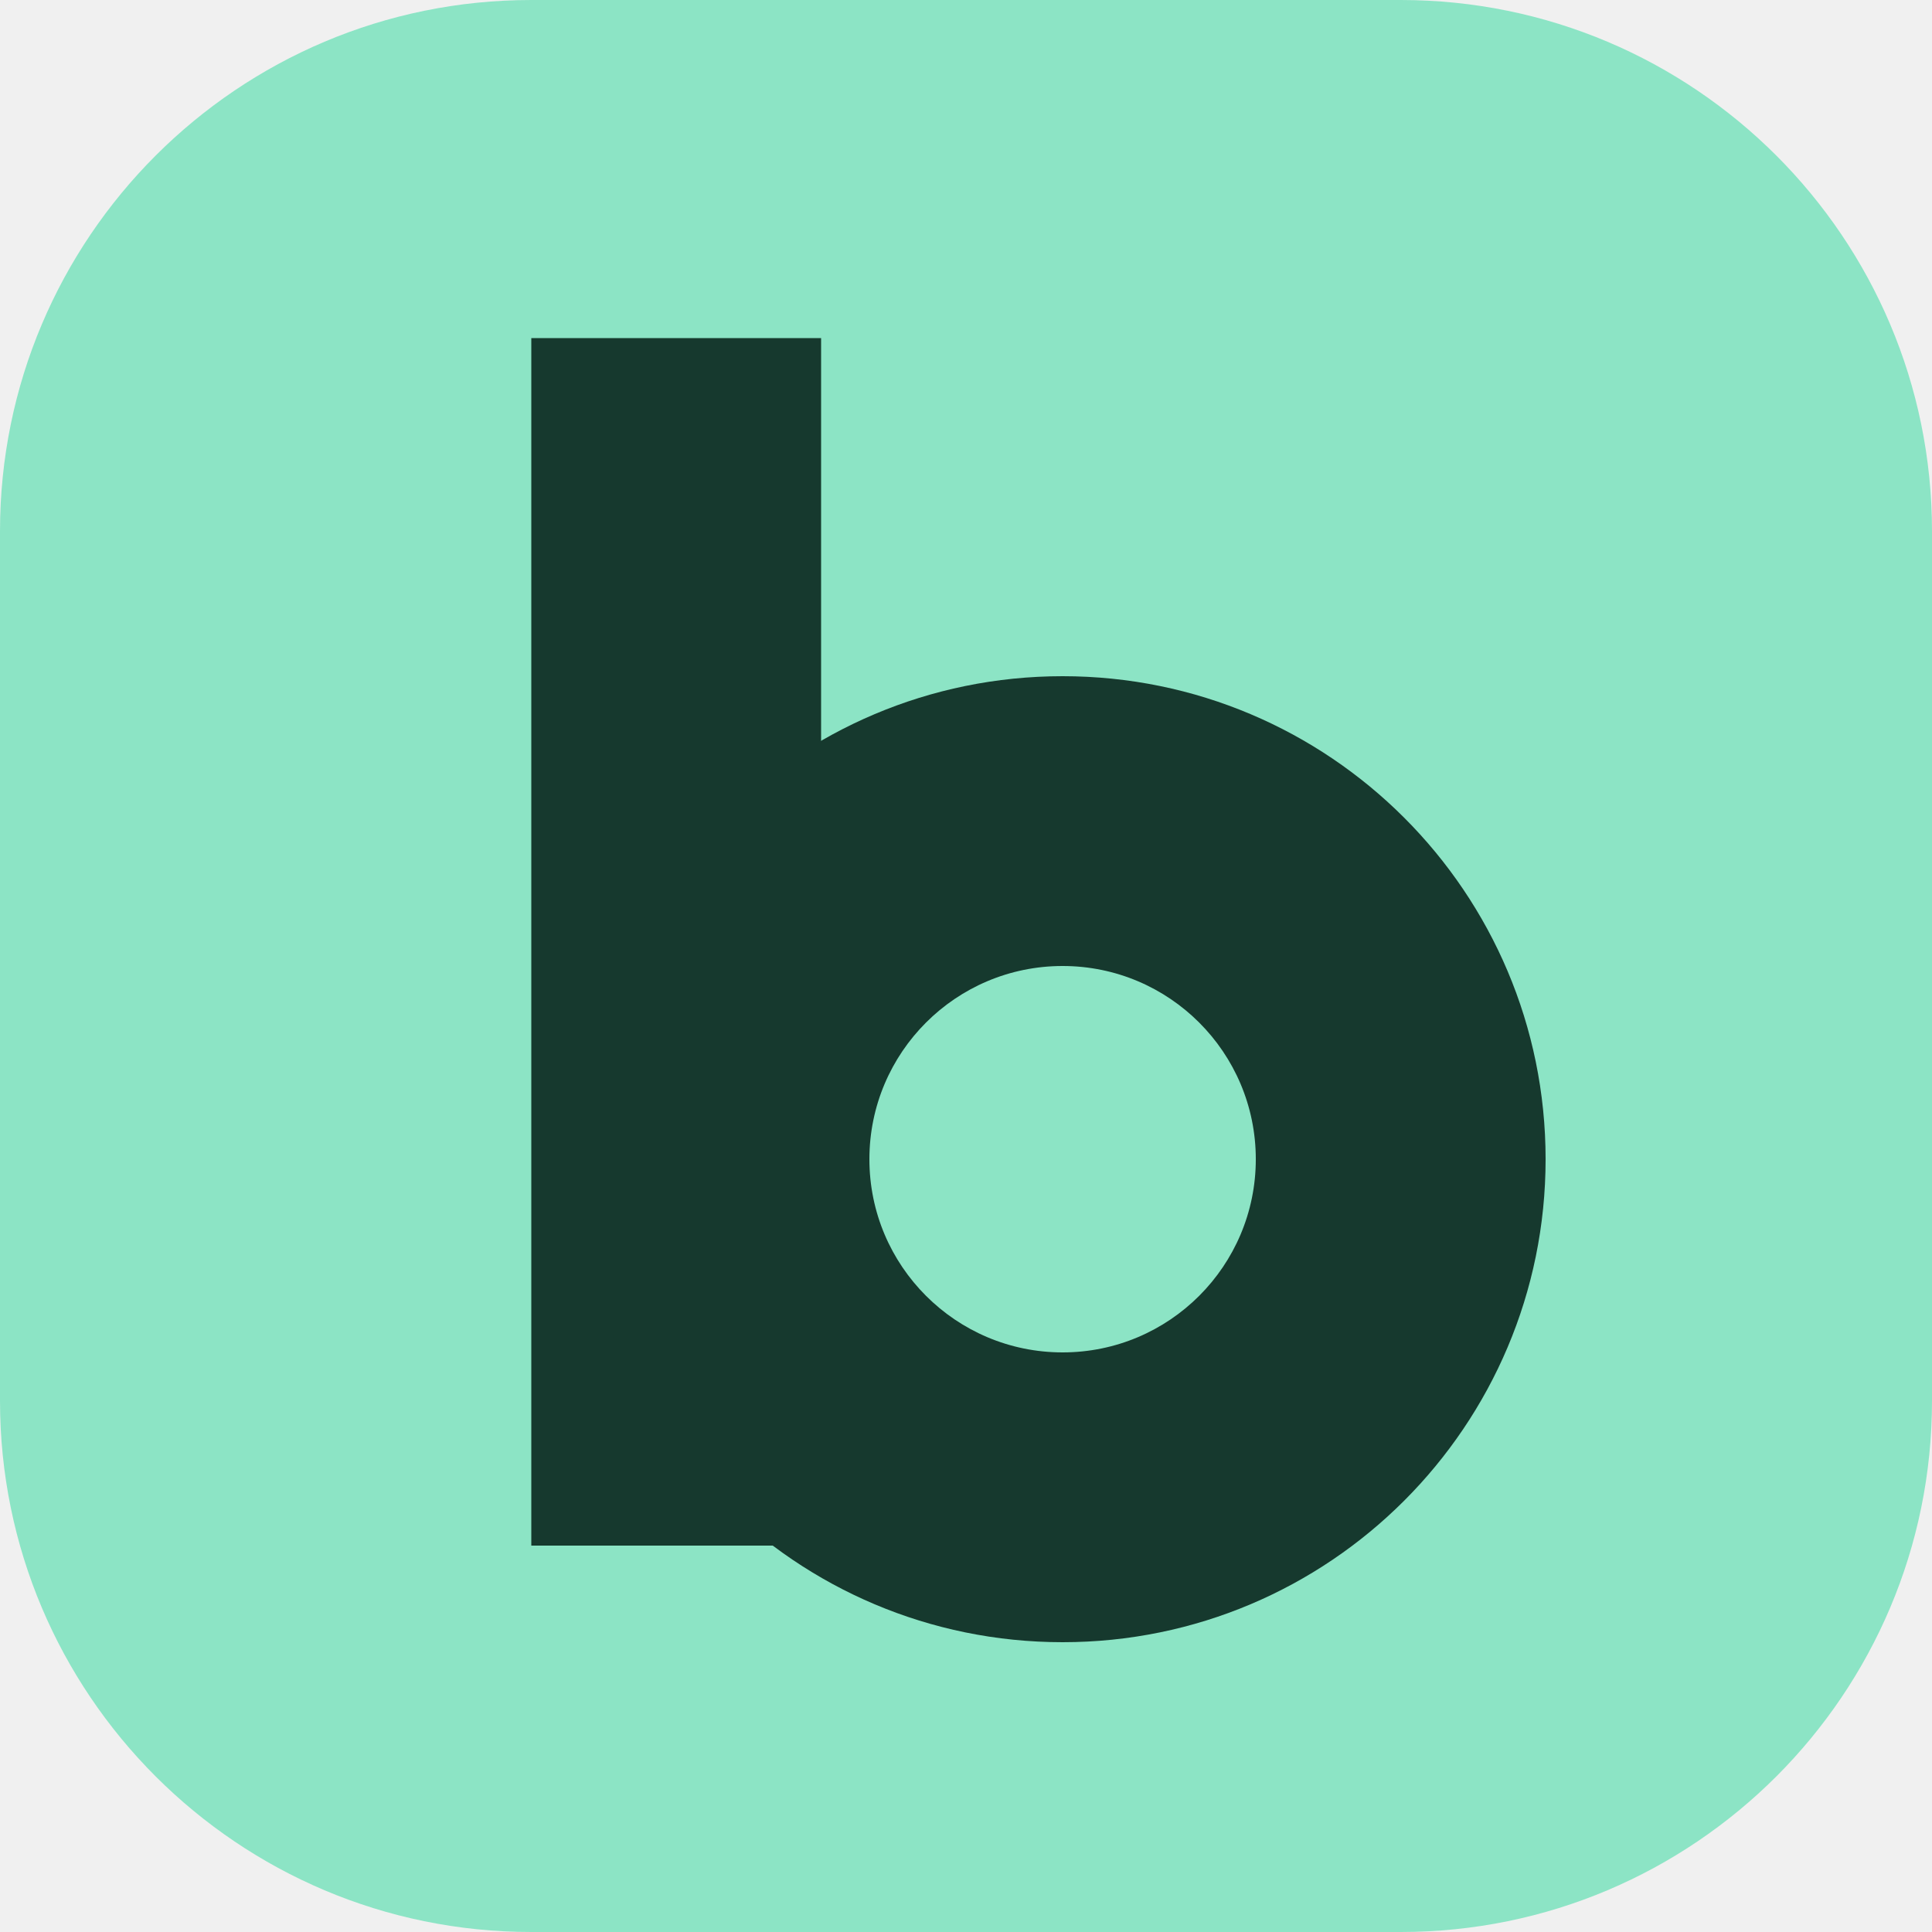
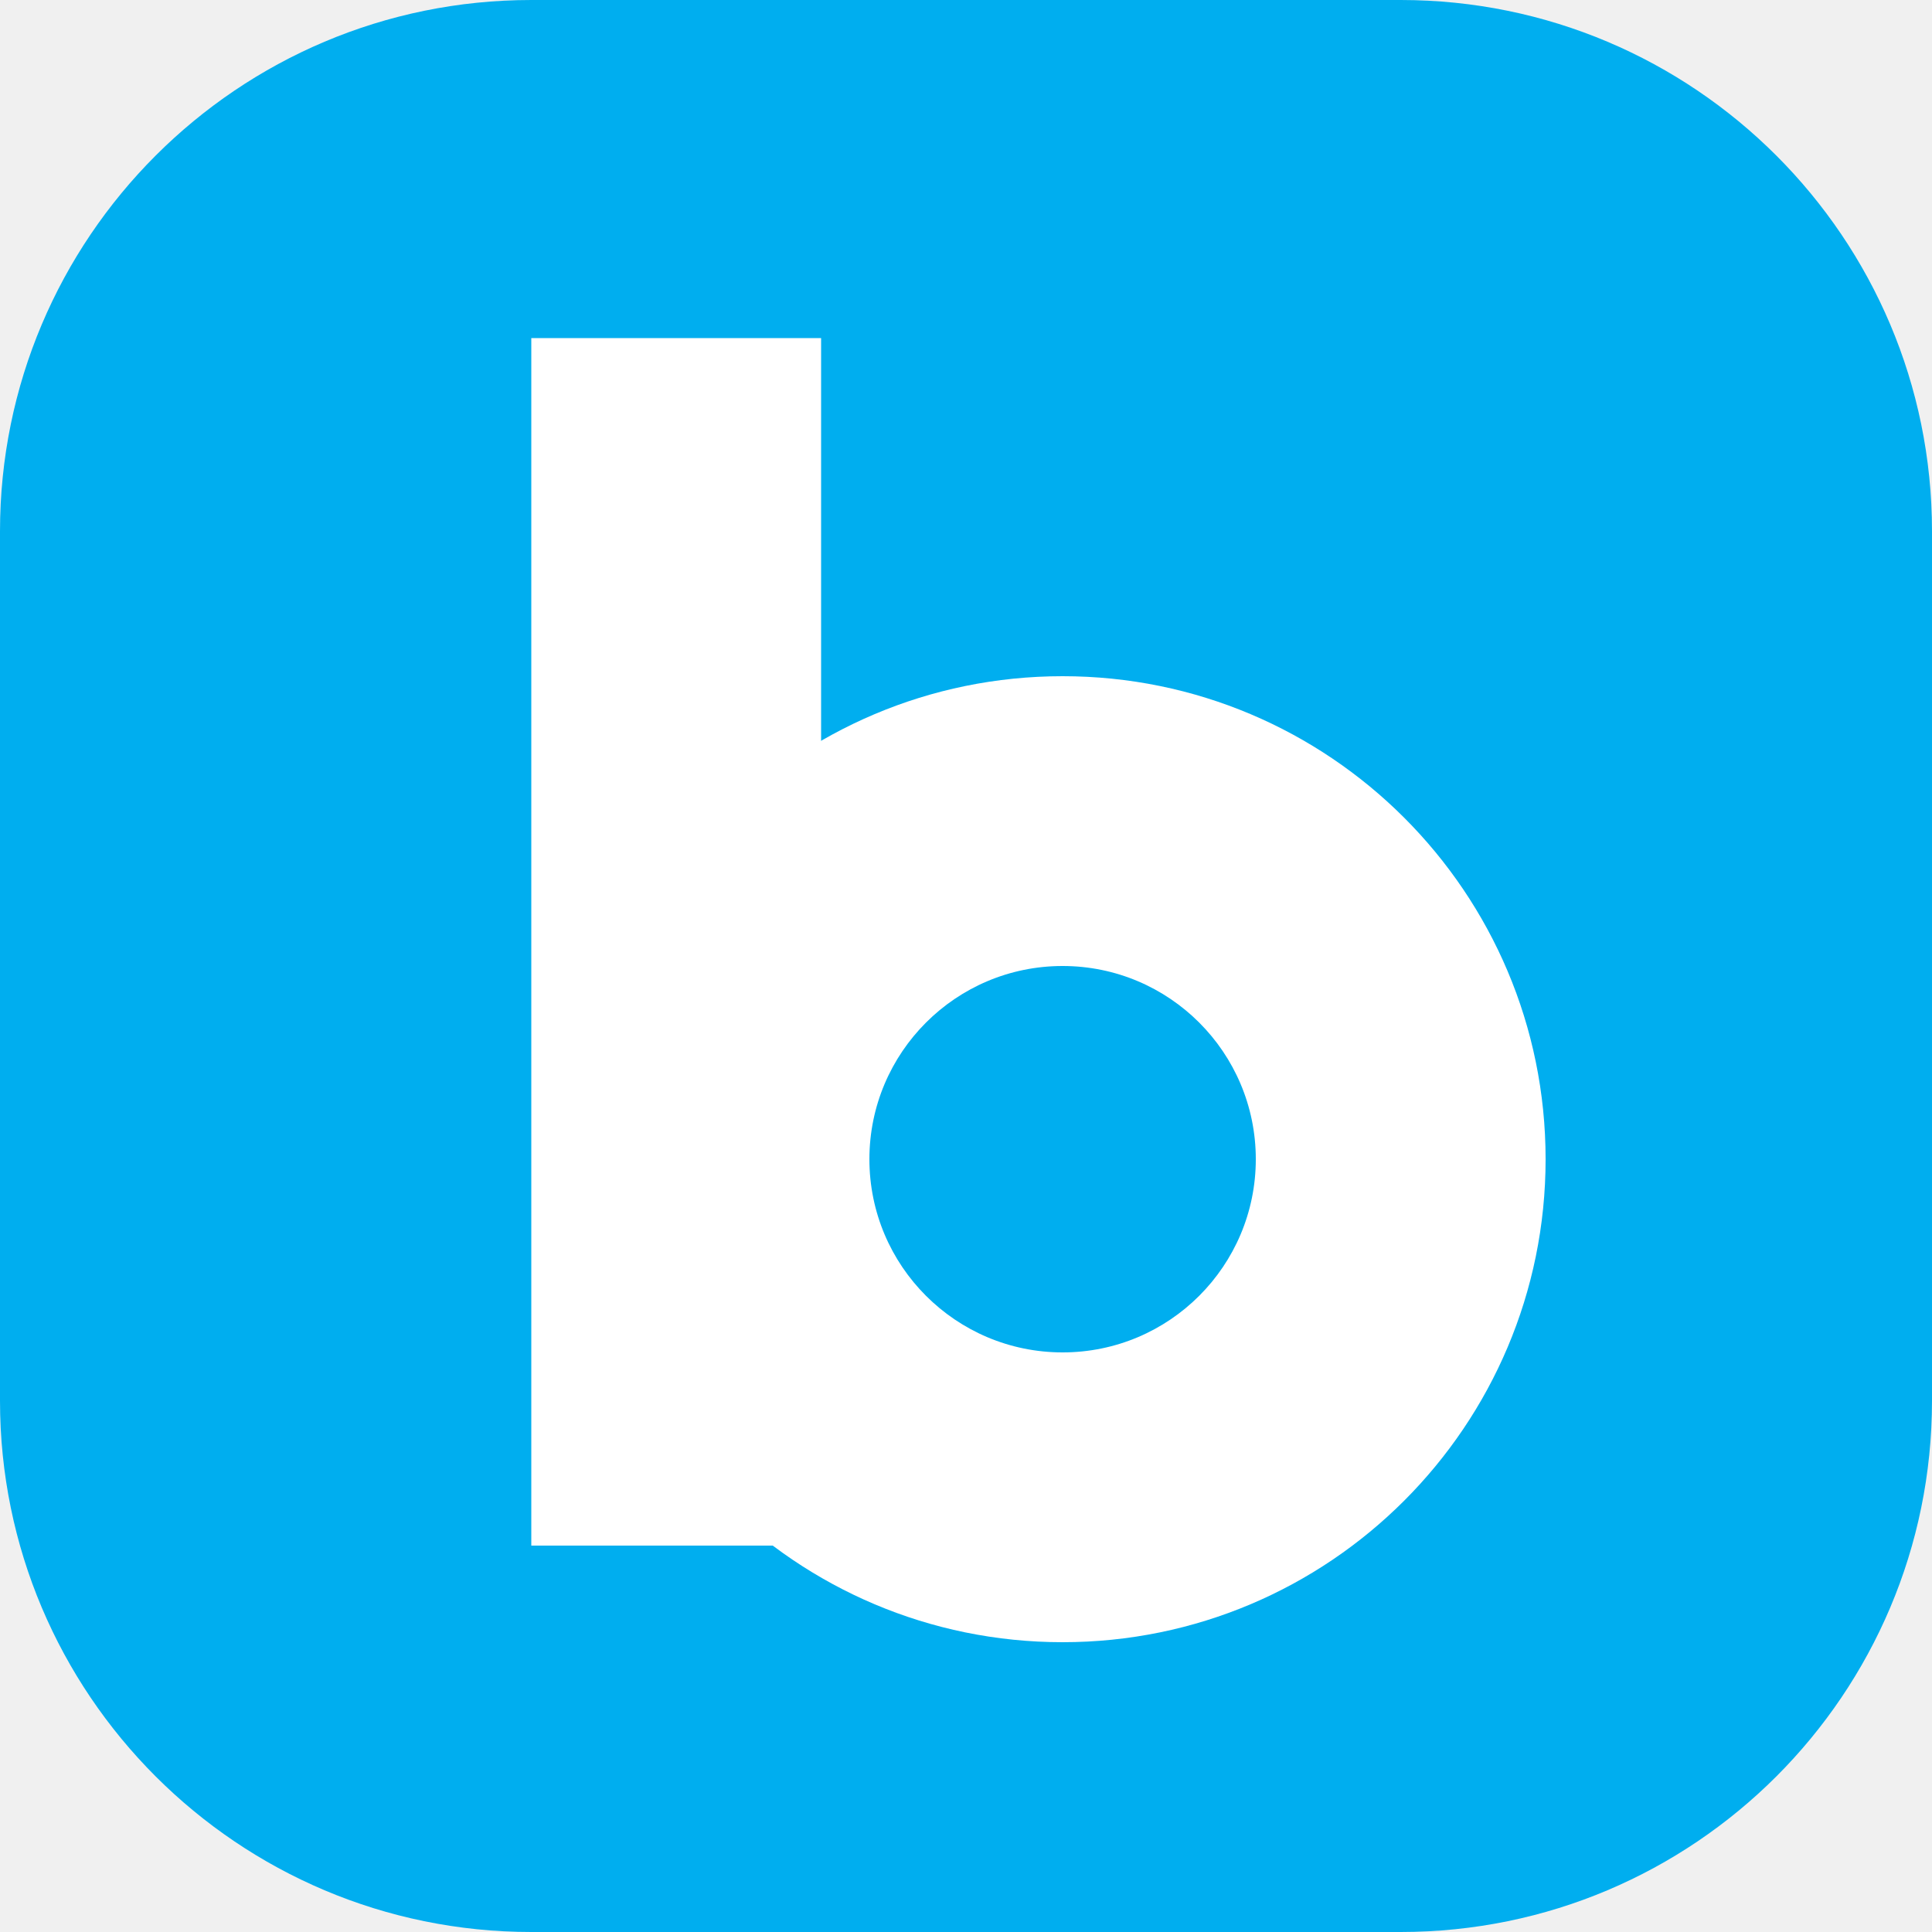
<svg xmlns="http://www.w3.org/2000/svg" viewBox="0 0 40 40">
-   <rect width="40" height="40" rx="11" fill="#8ce4c5" />
-   <path d="M11 7h6v25h-6z" fill="#16392e" />
-   <circle cx="22" cy="24" r="10" fill="#16392e" />
-   <circle cx="22" cy="24" r="4" fill="#8ce4c5" />
+   <rect width="40" height="40" rx="11" fill="#00aeef" />
+   <path d="M11 7h6v25h-6z" fill="#ffffff" />
+   <circle cx="22" cy="24" r="10" fill="#ffffff" />
+   <circle cx="22" cy="24" r="4" fill="#00aeef" />
</svg>
